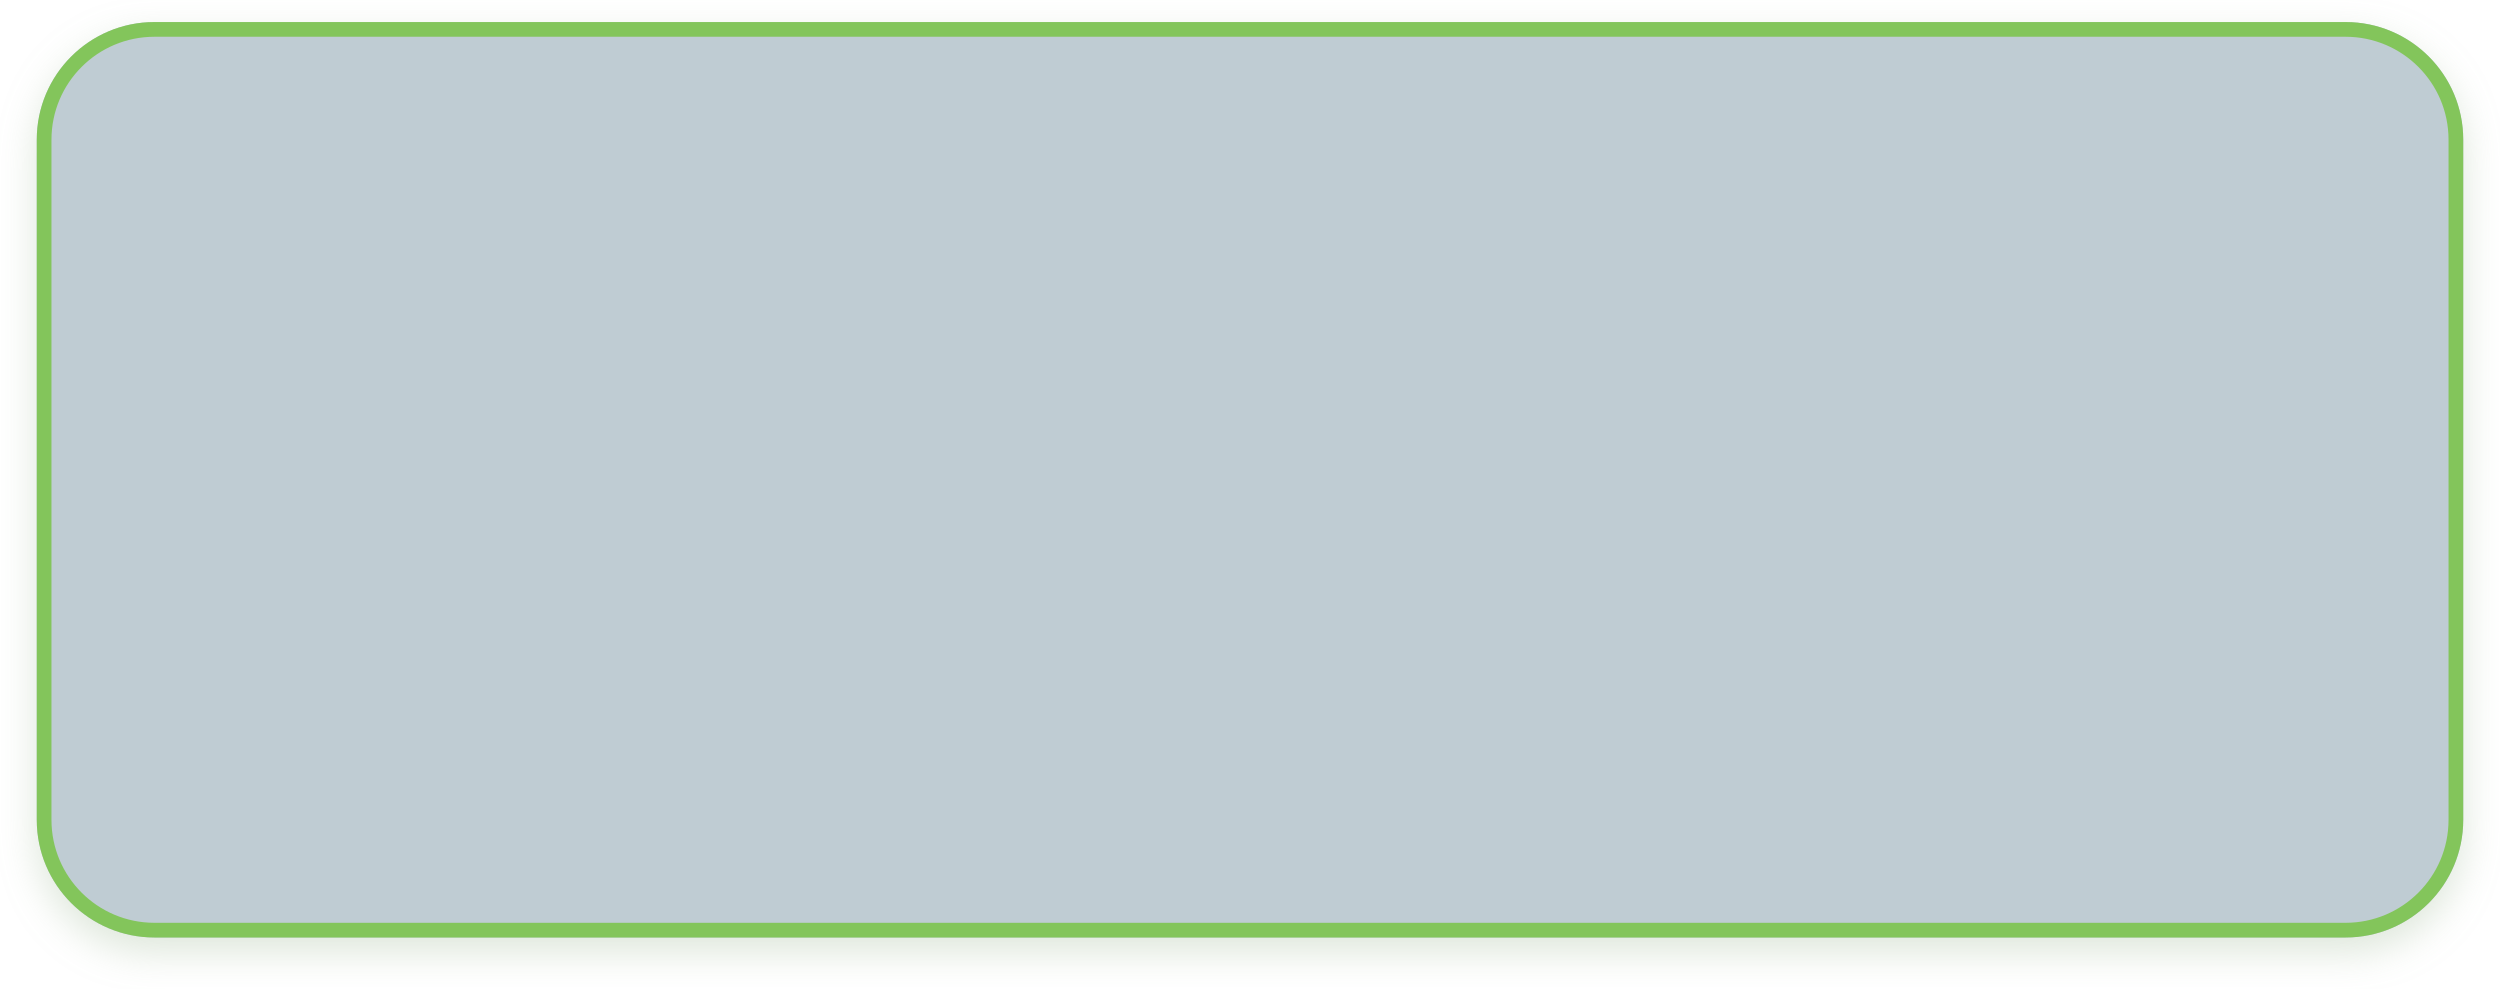
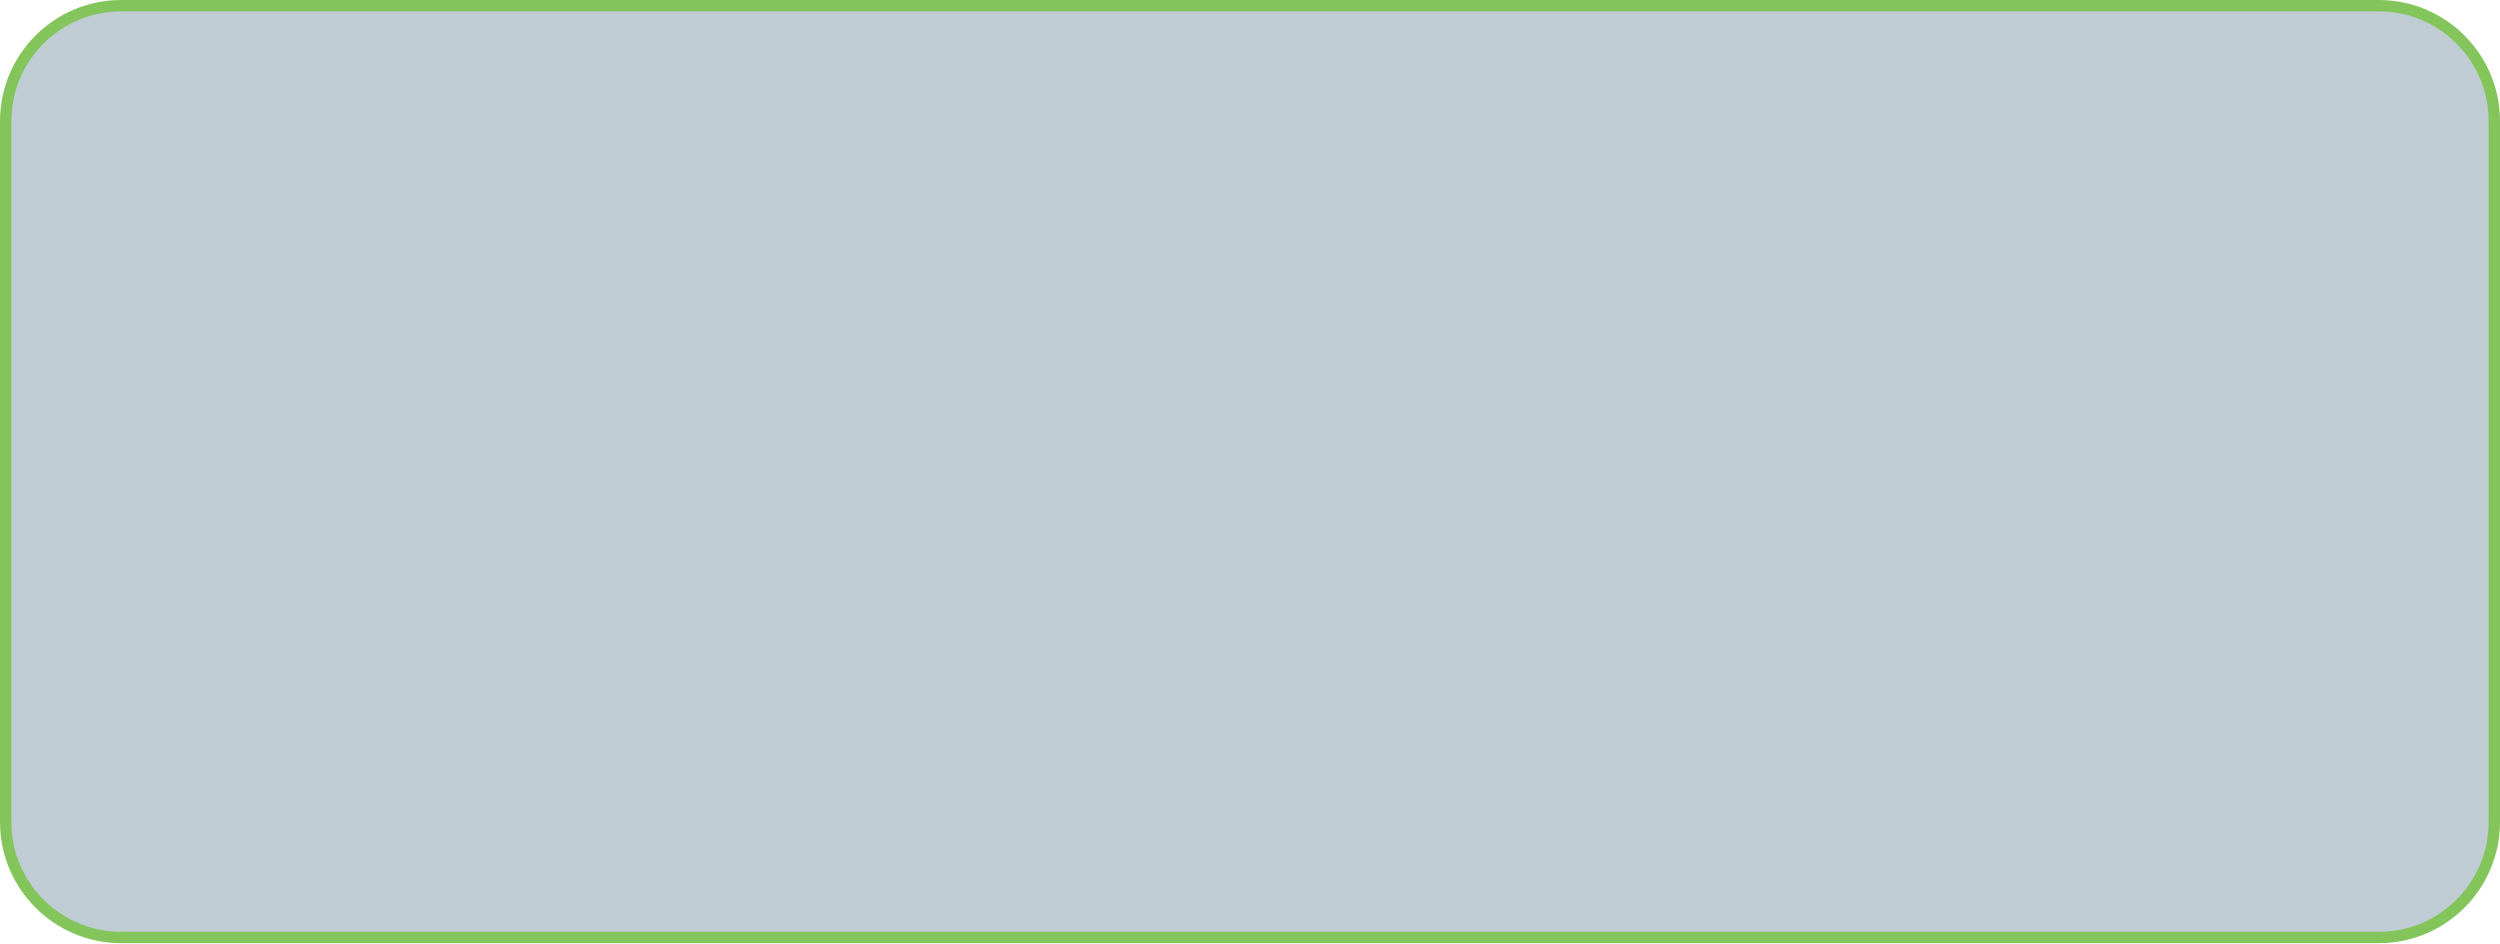
- <svg xmlns="http://www.w3.org/2000/svg" width="680" height="269" viewBox="0 0 680 269" fill="none">
-   <g filter="url(#filter0_d)">
-     <rect x="10" y="6" width="660" height="249" rx="32" fill="#BFCCD3" />
-     <rect x="12" y="8" width="656" height="245" rx="30" stroke="#83C55B" stroke-width="4" />
-   </g>
-   <defs>
-     <filter id="filter0_d" x="0" y="0" width="680" height="269" filterUnits="userSpaceOnUse" color-interpolation-filters="sRGB">
-       <feFlood flood-opacity="0" result="BackgroundImageFix" />
-       <feColorMatrix in="SourceAlpha" type="matrix" values="0 0 0 0 0 0 0 0 0 0 0 0 0 0 0 0 0 0 127 0" />
-       <feOffset dy="4" />
-       <feGaussianBlur stdDeviation="5" />
-       <feColorMatrix type="matrix" values="0 0 0 0 0.494 0 0 0 0 0.631 0 0 0 0 0.447 0 0 0 0.25 0" />
-       <feBlend mode="normal" in2="BackgroundImageFix" result="effect1_dropShadow" />
-       <feBlend mode="normal" in="SourceGraphic" in2="effect1_dropShadow" result="shape" />
-     </filter>
-   </defs>
+ <svg xmlns="http://www.w3.org/2000/svg" width="660" height="249" viewBox="0 0 660 249" fill="none">
+   <rect x="1.5" y="1.5" width="657" height="246" rx="30.5" fill="#BFCCD3" stroke="#83C55B" stroke-width="3" />
</svg>
